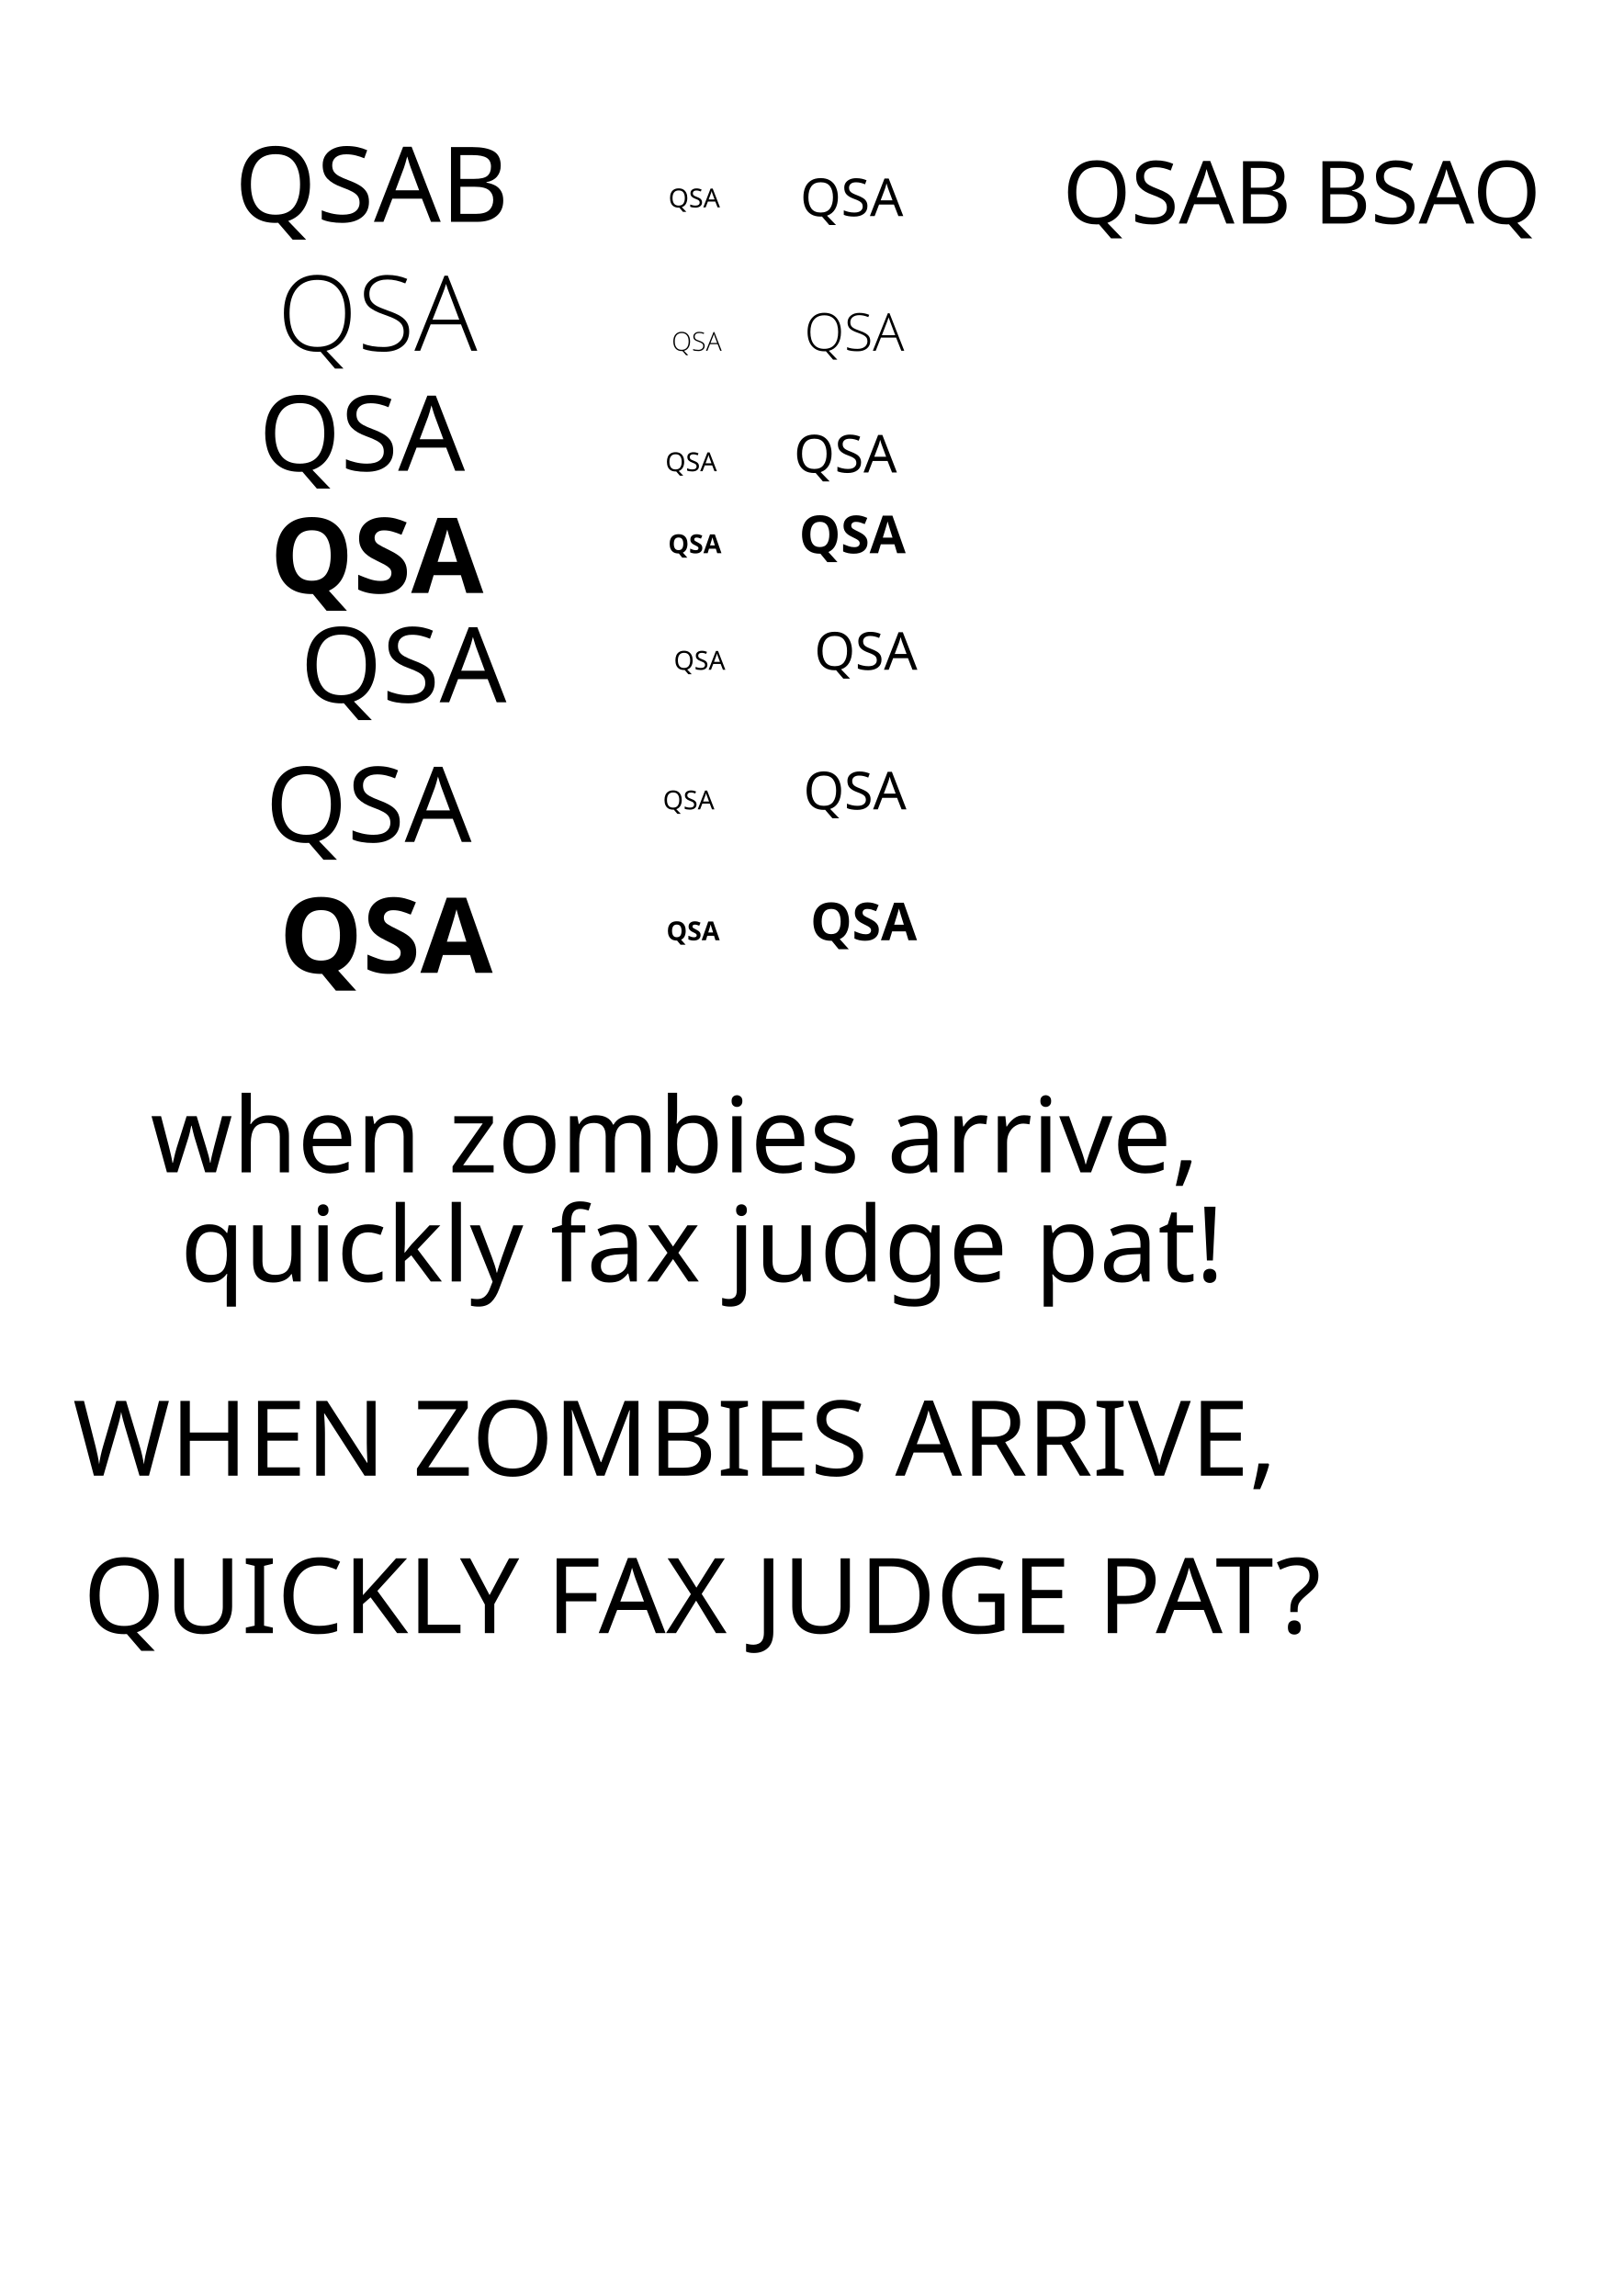
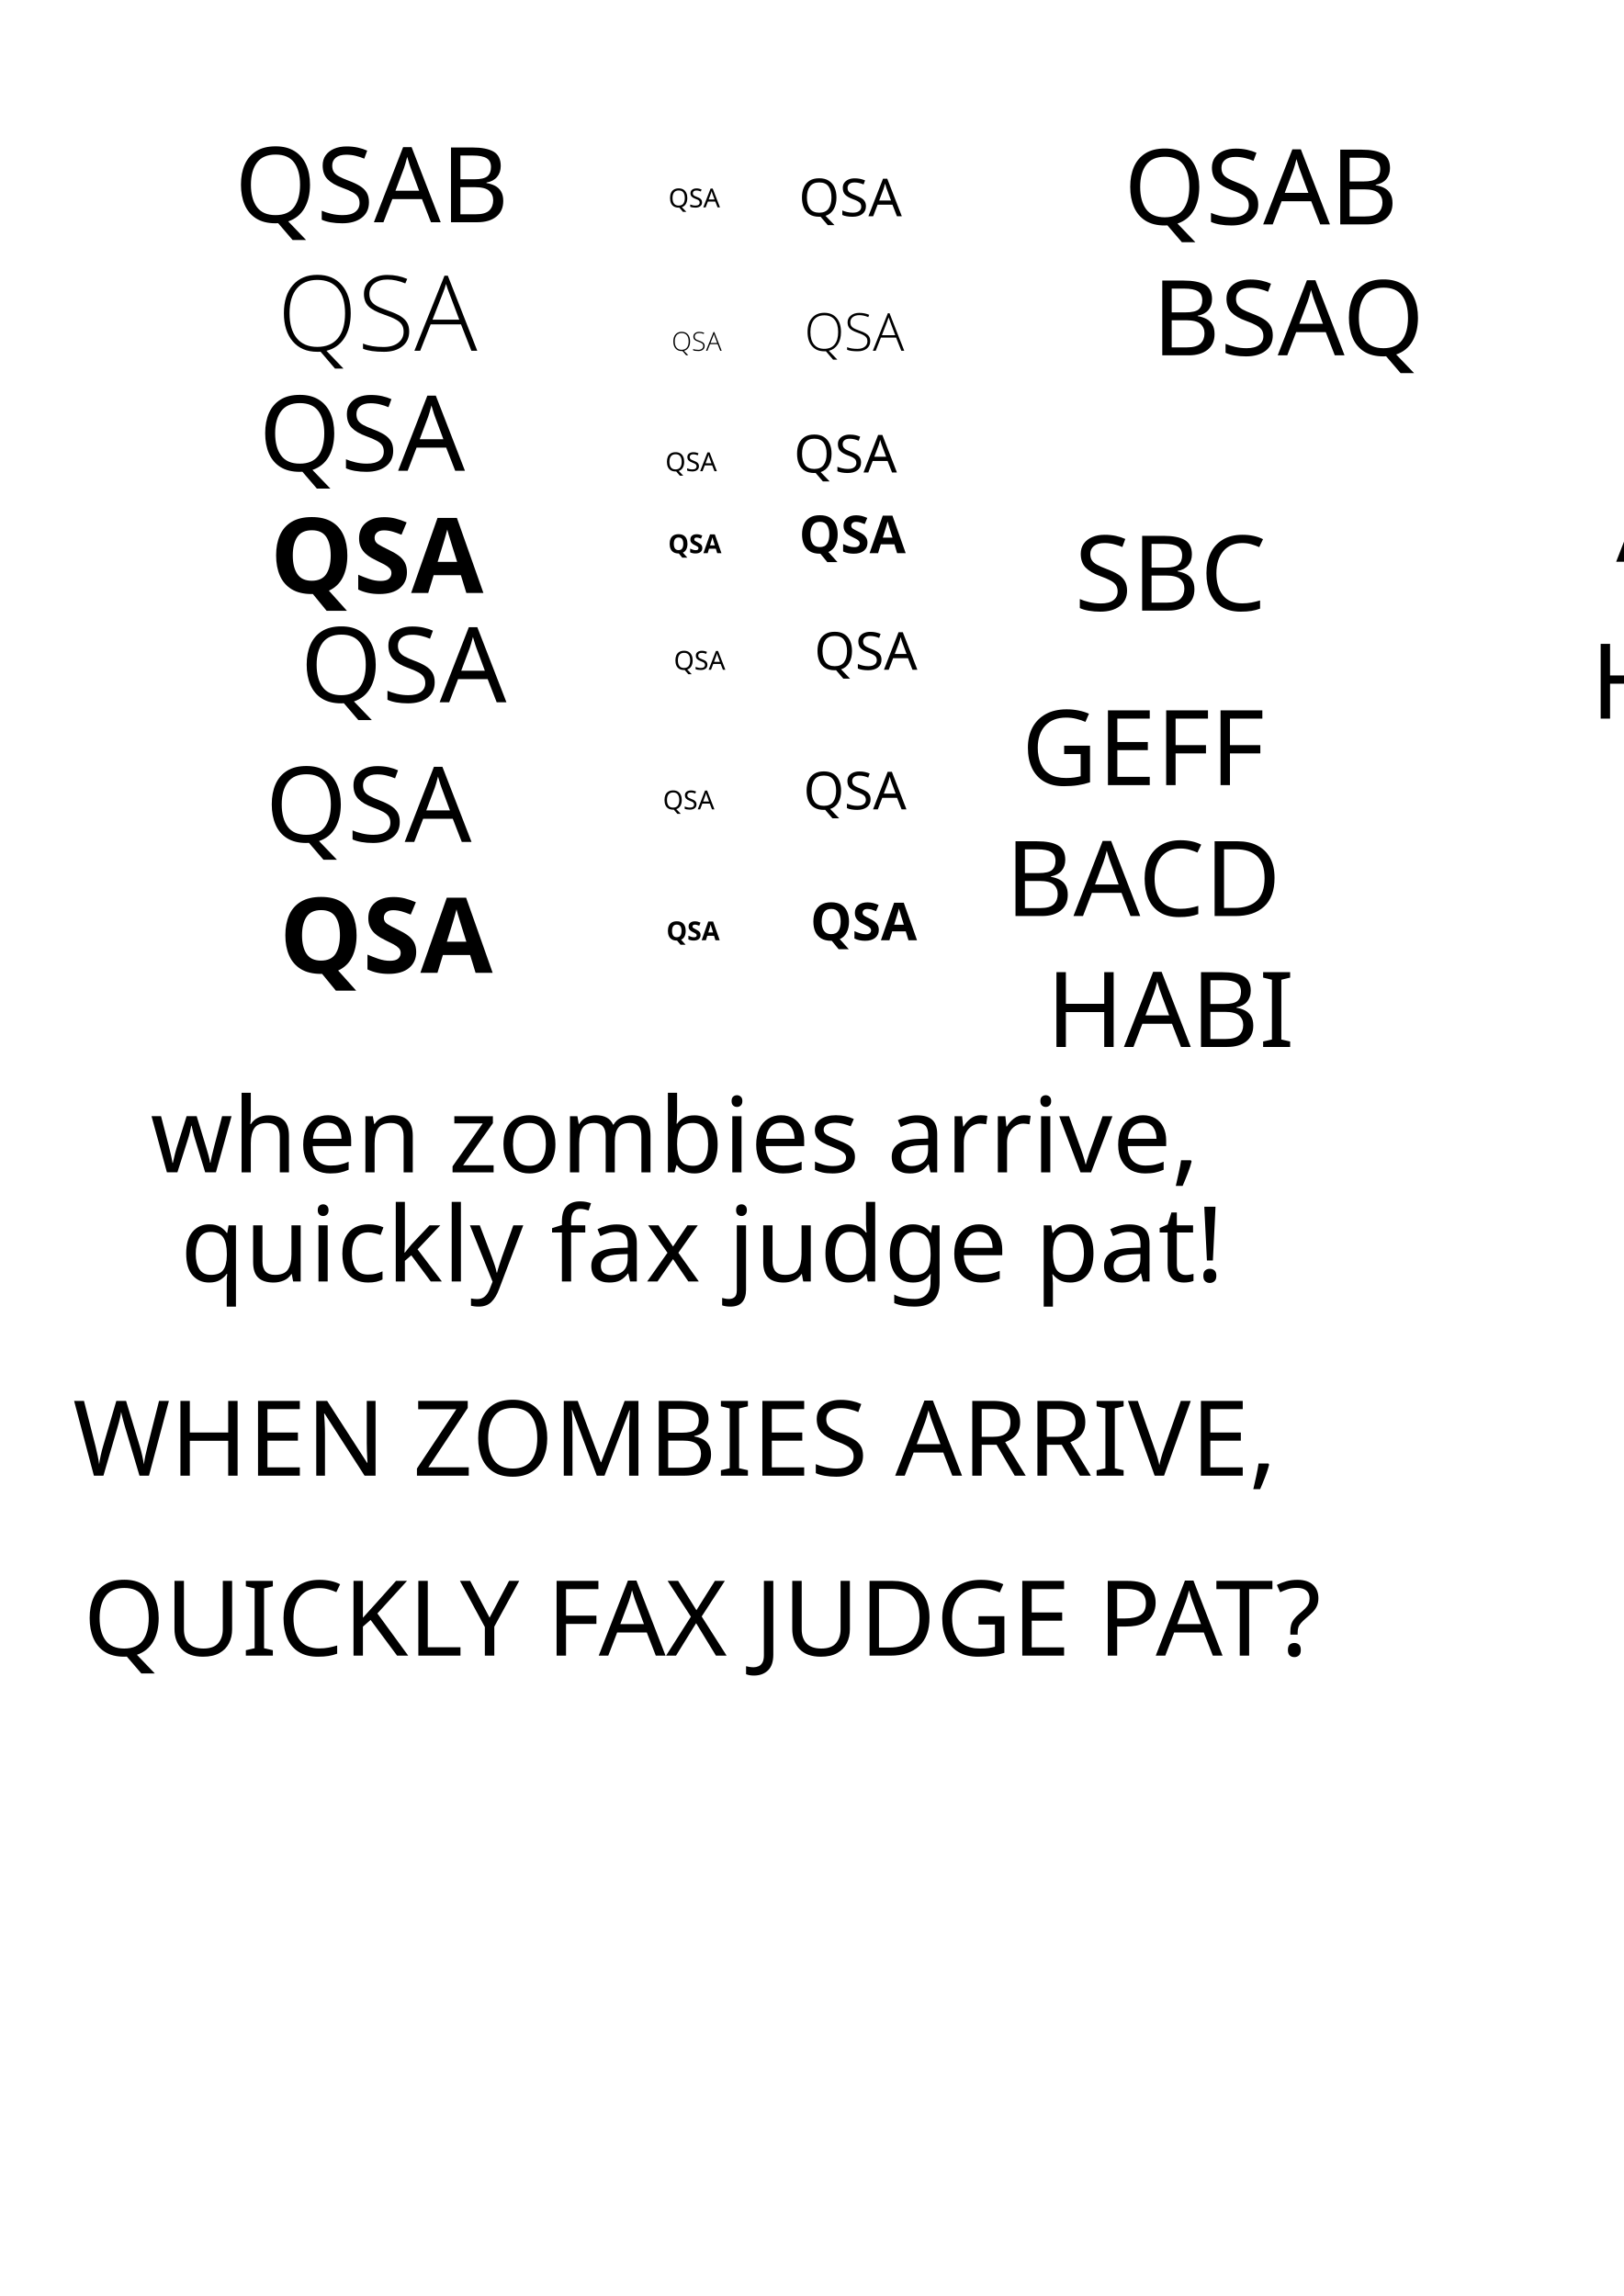
<svg xmlns="http://www.w3.org/2000/svg" width="744.094" height="1052.362" id="svg2" version="1.1">
  <defs id="defs4" />
  <g id="layer1">
    <text xml:space="preserve" style="font-size:48px;font-style:normal;font-variant:normal;font-weight:500;font-stretch:normal;text-align:center;line-height:125%;letter-spacing:0px;word-spacing:0px;text-anchor:middle;fill:#000000;fill-opacity:1;stroke:none;font-family:clR7x12;-inkscape-font-specification:clR7x12 Medium" x="197.063" y="215.778" id="text2985">
      <tspan id="tspan2987" x="197.063" y="215.778">QSA</tspan>
    </text>
    <text id="text2989" y="160.778" x="204.063" style="font-size:48px;font-style:normal;font-variant:normal;font-weight:300;font-stretch:normal;text-align:center;line-height:125%;letter-spacing:0px;word-spacing:0px;text-anchor:middle;fill:#000000;fill-opacity:1;stroke:none;font-family:Open Sans;-inkscape-font-specification:Open Sans Light;writing-mode:lr" xml:space="preserve">
      <tspan y="160.778" x="204.063" id="tspan2991">QSA</tspan>
    </text>
-     <text xml:space="preserve" style="font-size:48px;font-style:normal;font-variant:normal;font-weight:500;font-stretch:normal;text-align:center;line-height:125%;letter-spacing:0px;word-spacing:0px;writing-mode:lr-tb;text-anchor:middle;fill:#000000;fill-opacity:1;stroke:none;font-family:ScienceBasedCitizen;-inkscape-font-specification:ScienceBasedCitizen Medium" x="201.562" y="101.675" id="text2993">
-       <tspan id="tspan2995" x="201.562" y="101.675">QSAB</tspan>
+     <text xml:space="preserve" style="font-size:48px;font-style:normal;font-variant:normal;font-weight:500;font-stretch:normal;text-align:center;line-height:125%;letter-spacing:0px;word-spacing:0px;writing-mode:lr-tb;text-anchor:middle;fill:#000000;fill-opacity:1;stroke:none;font-family:ScienceBasedCitizen;-inkscape-font-specification:ScienceBasedCitizen Medium" x="201.562" y="101.862" id="text2993">
+       <tspan id="tspan2995" x="201.562" y="101.862">QSAB</tspan>
    </text>
    <text xml:space="preserve" style="font-size:12px;font-style:normal;font-variant:normal;font-weight:300;font-stretch:normal;text-align:center;line-height:125%;letter-spacing:0px;word-spacing:0px;writing-mode:lr-tb;text-anchor:middle;fill:#000000;fill-opacity:1;stroke:none;font-family:Open Sans;-inkscape-font-specification:Open Sans Light" x="327.063" y="160.778" id="text2997">
      <tspan id="tspan2999" x="327.063" y="160.778">QSA</tspan>
    </text>
    <text id="text3001" y="95.043" x="325.944" style="font-size:12px;font-style:normal;font-variant:normal;font-weight:500;font-stretch:normal;text-align:center;line-height:125%;letter-spacing:0px;word-spacing:0px;writing-mode:lr-tb;text-anchor:middle;fill:#000000;fill-opacity:1;stroke:none;font-family:ScienceBasedCitizen;-inkscape-font-specification:ScienceBasedCitizen Medium" xml:space="preserve">
      <tspan y="95.043" x="325.944" id="tspan3003">QSA</tspan>
    </text>
    <text id="text3013" y="160.778" x="407.063" style="font-size:24px;font-style:normal;font-variant:normal;font-weight:300;font-stretch:normal;text-align:center;line-height:125%;letter-spacing:0px;word-spacing:0px;writing-mode:lr-tb;text-anchor:middle;fill:#000000;fill-opacity:1;stroke:none;font-family:Open Sans;-inkscape-font-specification:Open Sans Light" xml:space="preserve">
      <tspan y="160.778" x="407.063" id="tspan3015">QSA</tspan>
    </text>
-     <text xml:space="preserve" style="font-size:24px;font-style:normal;font-variant:normal;font-weight:500;font-stretch:normal;text-align:center;line-height:125%;letter-spacing:0px;word-spacing:0px;writing-mode:lr-tb;text-anchor:middle;fill:#000000;fill-opacity:1;stroke:none;font-family:ScienceBasedCitizen;-inkscape-font-specification:ScienceBasedCitizen Medium" x="405.944" y="99.043" id="text3017">
-       <tspan id="tspan3019" x="405.944" y="99.043">QSA</tspan>
+     <text xml:space="preserve" style="font-size:24px;font-style:normal;font-variant:normal;font-weight:500;font-stretch:normal;text-align:center;line-height:125%;letter-spacing:0px;word-spacing:0px;writing-mode:lr-tb;text-anchor:middle;fill:#000000;fill-opacity:1;stroke:none;font-family:ScienceBasedCitizen;-inkscape-font-specification:ScienceBasedCitizen Medium" x="405.273" y="99.112" id="text3017">
+       <tspan id="tspan3019" x="405.273" y="99.112">QSA</tspan>
    </text>
    <text xml:space="preserve" style="font-size:48px;font-style:normal;font-variant:normal;font-weight:bold;font-stretch:normal;text-align:center;line-height:125%;letter-spacing:0px;word-spacing:0px;text-anchor:middle;fill:#000000;fill-opacity:1;stroke:none;font-family:ARIsoP1M;-inkscape-font-specification:ARIsoP1M Bold" x="203.844" y="271.792" id="text3001-6">
      <tspan id="tspan3003-4" x="203.844" y="271.792">QSA</tspan>
    </text>
    <text id="text3049" y="321.893" x="216.078" style="font-size:48px;font-style:normal;font-variant:normal;font-weight:normal;font-stretch:normal;text-align:center;line-height:125%;letter-spacing:0px;word-spacing:0px;text-anchor:middle;fill:#000000;fill-opacity:1;stroke:none;font-family:ARTxtM;-inkscape-font-specification:ARTxtM" xml:space="preserve">
      <tspan y="321.893" x="216.078" id="tspan3051">QSA</tspan>
    </text>
    <text id="text3087" y="253.554" x="326.203" style="font-size:12px;font-style:normal;font-variant:normal;font-weight:bold;font-stretch:normal;text-align:center;line-height:125%;letter-spacing:0px;word-spacing:0px;text-anchor:middle;fill:#000000;fill-opacity:1;stroke:none;font-family:ARIsoP1M;-inkscape-font-specification:ARIsoP1M Bold" xml:space="preserve">
      <tspan y="253.554" x="326.203" id="tspan3089">QSA</tspan>
    </text>
    <text xml:space="preserve" style="font-size:12px;font-style:normal;font-variant:normal;font-weight:normal;font-stretch:normal;text-align:center;line-height:125%;letter-spacing:0px;word-spacing:0px;text-anchor:middle;fill:#000000;fill-opacity:1;stroke:none;font-family:ARTxtM;-inkscape-font-specification:ARTxtM" x="328.398" y="306.972" id="text3091">
      <tspan id="tspan3093" x="328.398" y="306.972">QSA</tspan>
    </text>
    <text xml:space="preserve" style="font-size:24px;font-style:normal;font-variant:normal;font-weight:bold;font-stretch:normal;text-align:center;line-height:125%;letter-spacing:0px;word-spacing:0px;text-anchor:middle;fill:#000000;fill-opacity:1;stroke:none;font-family:ARIsoP1M;-inkscape-font-specification:ARIsoP1M Bold" x="406.203" y="253.554" id="text3095">
      <tspan id="tspan3097" x="406.203" y="253.554">QSA</tspan>
    </text>
    <text id="text3099" y="306.972" x="412.398" style="font-size:24px;font-style:normal;font-variant:normal;font-weight:normal;font-stretch:normal;text-align:center;line-height:125%;letter-spacing:0px;word-spacing:0px;text-anchor:middle;fill:#000000;fill-opacity:1;stroke:none;font-family:ARTxtM;-inkscape-font-specification:ARTxtM" xml:space="preserve">
      <tspan y="306.972" x="412.398" id="tspan3101">QSA</tspan>
    </text>
    <text xml:space="preserve" style="font-size:48px;font-style:normal;font-variant:normal;font-weight:normal;font-stretch:normal;text-align:center;line-height:125%;letter-spacing:0px;word-spacing:0px;text-anchor:middle;fill:#000000;fill-opacity:1;stroke:none;font-family:Jura;-inkscape-font-specification:Jura" x="200.078" y="385.893" id="text3103">
      <tspan id="tspan3105" x="200.078" y="385.893">QSA</tspan>
    </text>
    <text id="text3107" y="370.972" x="323.398" style="font-size:12px;font-style:normal;font-variant:normal;font-weight:normal;font-stretch:normal;text-align:center;line-height:125%;letter-spacing:0px;word-spacing:0px;text-anchor:middle;fill:#000000;fill-opacity:1;stroke:none;font-family:Jura;-inkscape-font-specification:Jura" xml:space="preserve">
      <tspan y="370.972" x="323.398" id="tspan3109">QSA</tspan>
    </text>
    <text xml:space="preserve" style="font-size:24px;font-style:normal;font-variant:normal;font-weight:normal;font-stretch:normal;text-align:center;line-height:125%;letter-spacing:0px;word-spacing:0px;text-anchor:middle;fill:#000000;fill-opacity:1;stroke:none;font-family:Jura;-inkscape-font-specification:Jura" x="407.398" y="370.972" id="text3111">
      <tspan id="tspan3113" x="407.398" y="370.972">QSA</tspan>
    </text>
    <text id="text3177" y="445.893" x="208.078" style="font-size:48px;font-style:normal;font-variant:normal;font-weight:bold;font-stretch:normal;text-align:center;line-height:125%;letter-spacing:0px;word-spacing:0px;text-anchor:middle;fill:#000000;fill-opacity:1;stroke:none;font-family:Trench;-inkscape-font-specification:Trench Bold" xml:space="preserve">
      <tspan y="445.893" x="208.078" id="tspan3179">QSA</tspan>
    </text>
    <text xml:space="preserve" style="font-size:12px;font-style:normal;font-variant:normal;font-weight:bold;font-stretch:normal;text-align:center;line-height:125%;letter-spacing:0px;word-spacing:0px;text-anchor:middle;fill:#000000;fill-opacity:1;stroke:none;font-family:Trench;-inkscape-font-specification:Trench Bold" x="325.398" y="430.972" id="text3181">
      <tspan id="tspan3183" x="325.398" y="430.972">QSA</tspan>
    </text>
    <text id="text3185" y="430.972" x="411.398" style="font-size:24px;font-style:normal;font-variant:normal;font-weight:bold;font-stretch:normal;text-align:center;line-height:125%;letter-spacing:0px;word-spacing:0px;text-anchor:middle;fill:#000000;fill-opacity:1;stroke:none;font-family:Trench;-inkscape-font-specification:Trench Bold" xml:space="preserve">
      <tspan y="430.972" x="411.398" id="tspan3187">QSA</tspan>
    </text>
    <text id="text3189" y="215.966" x="324.516" style="font-size:12px;font-style:normal;font-variant:normal;font-weight:500;font-stretch:normal;text-align:center;line-height:125%;letter-spacing:0px;word-spacing:0px;text-anchor:middle;fill:#000000;fill-opacity:1;stroke:none;font-family:clR7x12;-inkscape-font-specification:clR7x12 Medium" xml:space="preserve">
      <tspan y="215.966" x="324.516" id="tspan3191">QSA</tspan>
    </text>
    <text id="text3193" y="216.57" x="403.031" style="font-size:24px;font-style:normal;font-variant:normal;font-weight:500;font-stretch:normal;text-align:center;line-height:125%;letter-spacing:0px;word-spacing:0px;text-anchor:middle;fill:#000000;fill-opacity:1;stroke:none;font-family:clR7x12;-inkscape-font-specification:clR7x12 Medium" xml:space="preserve">
      <tspan y="216.57" x="403.031" id="tspan3195">QSA</tspan>
    </text>
-     <text id="text3197" y="102.456" x="622.561" style="font-size:40px;font-style:normal;font-variant:normal;font-weight:500;font-stretch:normal;text-align:center;line-height:125%;letter-spacing:0px;word-spacing:0px;writing-mode:lr-tb;text-anchor:middle;fill:#000000;fill-opacity:1;stroke:none;font-family:ScienceBasedCitizen;-inkscape-font-specification:ScienceBasedCitizen Medium" xml:space="preserve">
-       <tspan y="102.456" x="622.561" id="tspan3199">QSAB BSAQ</tspan>
+     <text id="text3197" y="102.862" x="621.562" style="font-size:48px;font-style:normal;font-variant:normal;font-weight:500;font-stretch:normal;text-align:center;line-height:125%;letter-spacing:0px;word-spacing:0px;writing-mode:lr-tb;text-anchor:middle;fill:#000000;fill-opacity:1;stroke:none;font-family:ScienceBasedCitizen;-inkscape-font-specification:ScienceBasedCitizen Medium" xml:space="preserve">
+       <tspan y="102.862" x="621.562" id="tspan3199">QSAB</tspan>
+       <tspan y="162.862" x="621.562" id="tspan3032">BSAQ</tspan>
    </text>
    <text xml:space="preserve" style="font-size:48px;font-style:normal;font-variant:normal;font-weight:500;font-stretch:normal;text-align:center;line-height:125%;letter-spacing:0px;word-spacing:0px;text-anchor:middle;fill:#000000;fill-opacity:1;stroke:none;font-family:ScienceBasedCitizen;-inkscape-font-specification:ScienceBasedCitizen Medium" x="353" y="537.362" id="text3034">
      <tspan id="tspan3036" x="353" y="537.362">when zombies arrive,</tspan>
      <tspan x="353" y="587.362" id="tspan3038">quickly fax judge pat!</tspan>
    </text>
    <text id="text3040" y="676.362" x="353" style="font-size:48px;font-style:normal;font-variant:normal;font-weight:500;font-stretch:normal;text-align:center;line-height:125%;letter-spacing:0px;word-spacing:0px;text-anchor:middle;fill:#000000;fill-opacity:1;stroke:none;font-family:ScienceBasedCitizen;-inkscape-font-specification:ScienceBasedCitizen Medium" xml:space="preserve">
      <tspan y="676.362" x="353" id="tspan3042">WHEN ZOMBIES ARRIVE,</tspan>
-       <tspan id="tspan3044" y="748.518" x="353">QUICKLY FAX JUDGE PAT?</tspan>
+       <tspan id="tspan3044" y="758.858" x="353">QUICKLY FAX JUDGE PAT?</tspan>
+     </text>
+     <text id="text3033" y="279.862" x="567.547" style="font-size:48px;font-style:normal;font-variant:normal;font-weight:500;font-stretch:normal;text-align:center;line-height:125%;letter-spacing:0px;word-spacing:0px;writing-mode:lr-tb;text-anchor:middle;fill:#000000;fill-opacity:1;stroke:none;font-family:ScienceBasedCitizen;-inkscape-font-specification:ScienceBasedCitizen Medium" xml:space="preserve">
+       <tspan y="279.862" x="567.547" id="tspan3035">SBC</tspan>
+     </text>
+     <text xml:space="preserve" style="font-size:48px;font-style:normal;font-variant:normal;font-weight:500;font-stretch:normal;text-align:center;line-height:125%;letter-spacing:0px;word-spacing:0px;writing-mode:lr-tb;text-anchor:middle;fill:#000000;fill-opacity:1;stroke:none;font-family:ScienceBasedCitizen;-inkscape-font-specification:ScienceBasedCitizen Medium" x="891.219" y="257.468" id="text3037">
+       <tspan id="tspan3039" x="891.219" y="257.468">ABCDEFG</tspan>
+       <tspan x="891.219" y="329.37" id="tspan3041">HIJKLMNO</tspan>
+       <tspan x="891.219" y="411.866" id="tspan3043">PQRSTUV</tspan>
+       <tspan x="891.219" y="494.362" id="tspan3045">WXYZ</tspan>
+     </text>
+     <text xml:space="preserve" style="font-size:48px;font-style:normal;font-variant:normal;font-weight:500;font-stretch:normal;text-align:center;line-height:125%;letter-spacing:0px;word-spacing:0px;writing-mode:lr-tb;text-anchor:middle;fill:#000000;fill-opacity:1;stroke:none;font-family:ScienceBasedCitizen;-inkscape-font-specification:ScienceBasedCitizen Medium" x="567.547" y="359.862" id="text3041">
+       <tspan id="tspan3046" x="567.547" y="359.862">GEFF</tspan>
+       <tspan x="567.547" y="419.862" id="tspan3048">BACD</tspan>
+       <tspan x="567.547" y="479.862" id="tspan3050">HABI</tspan>
    </text>
  </g>
</svg>
